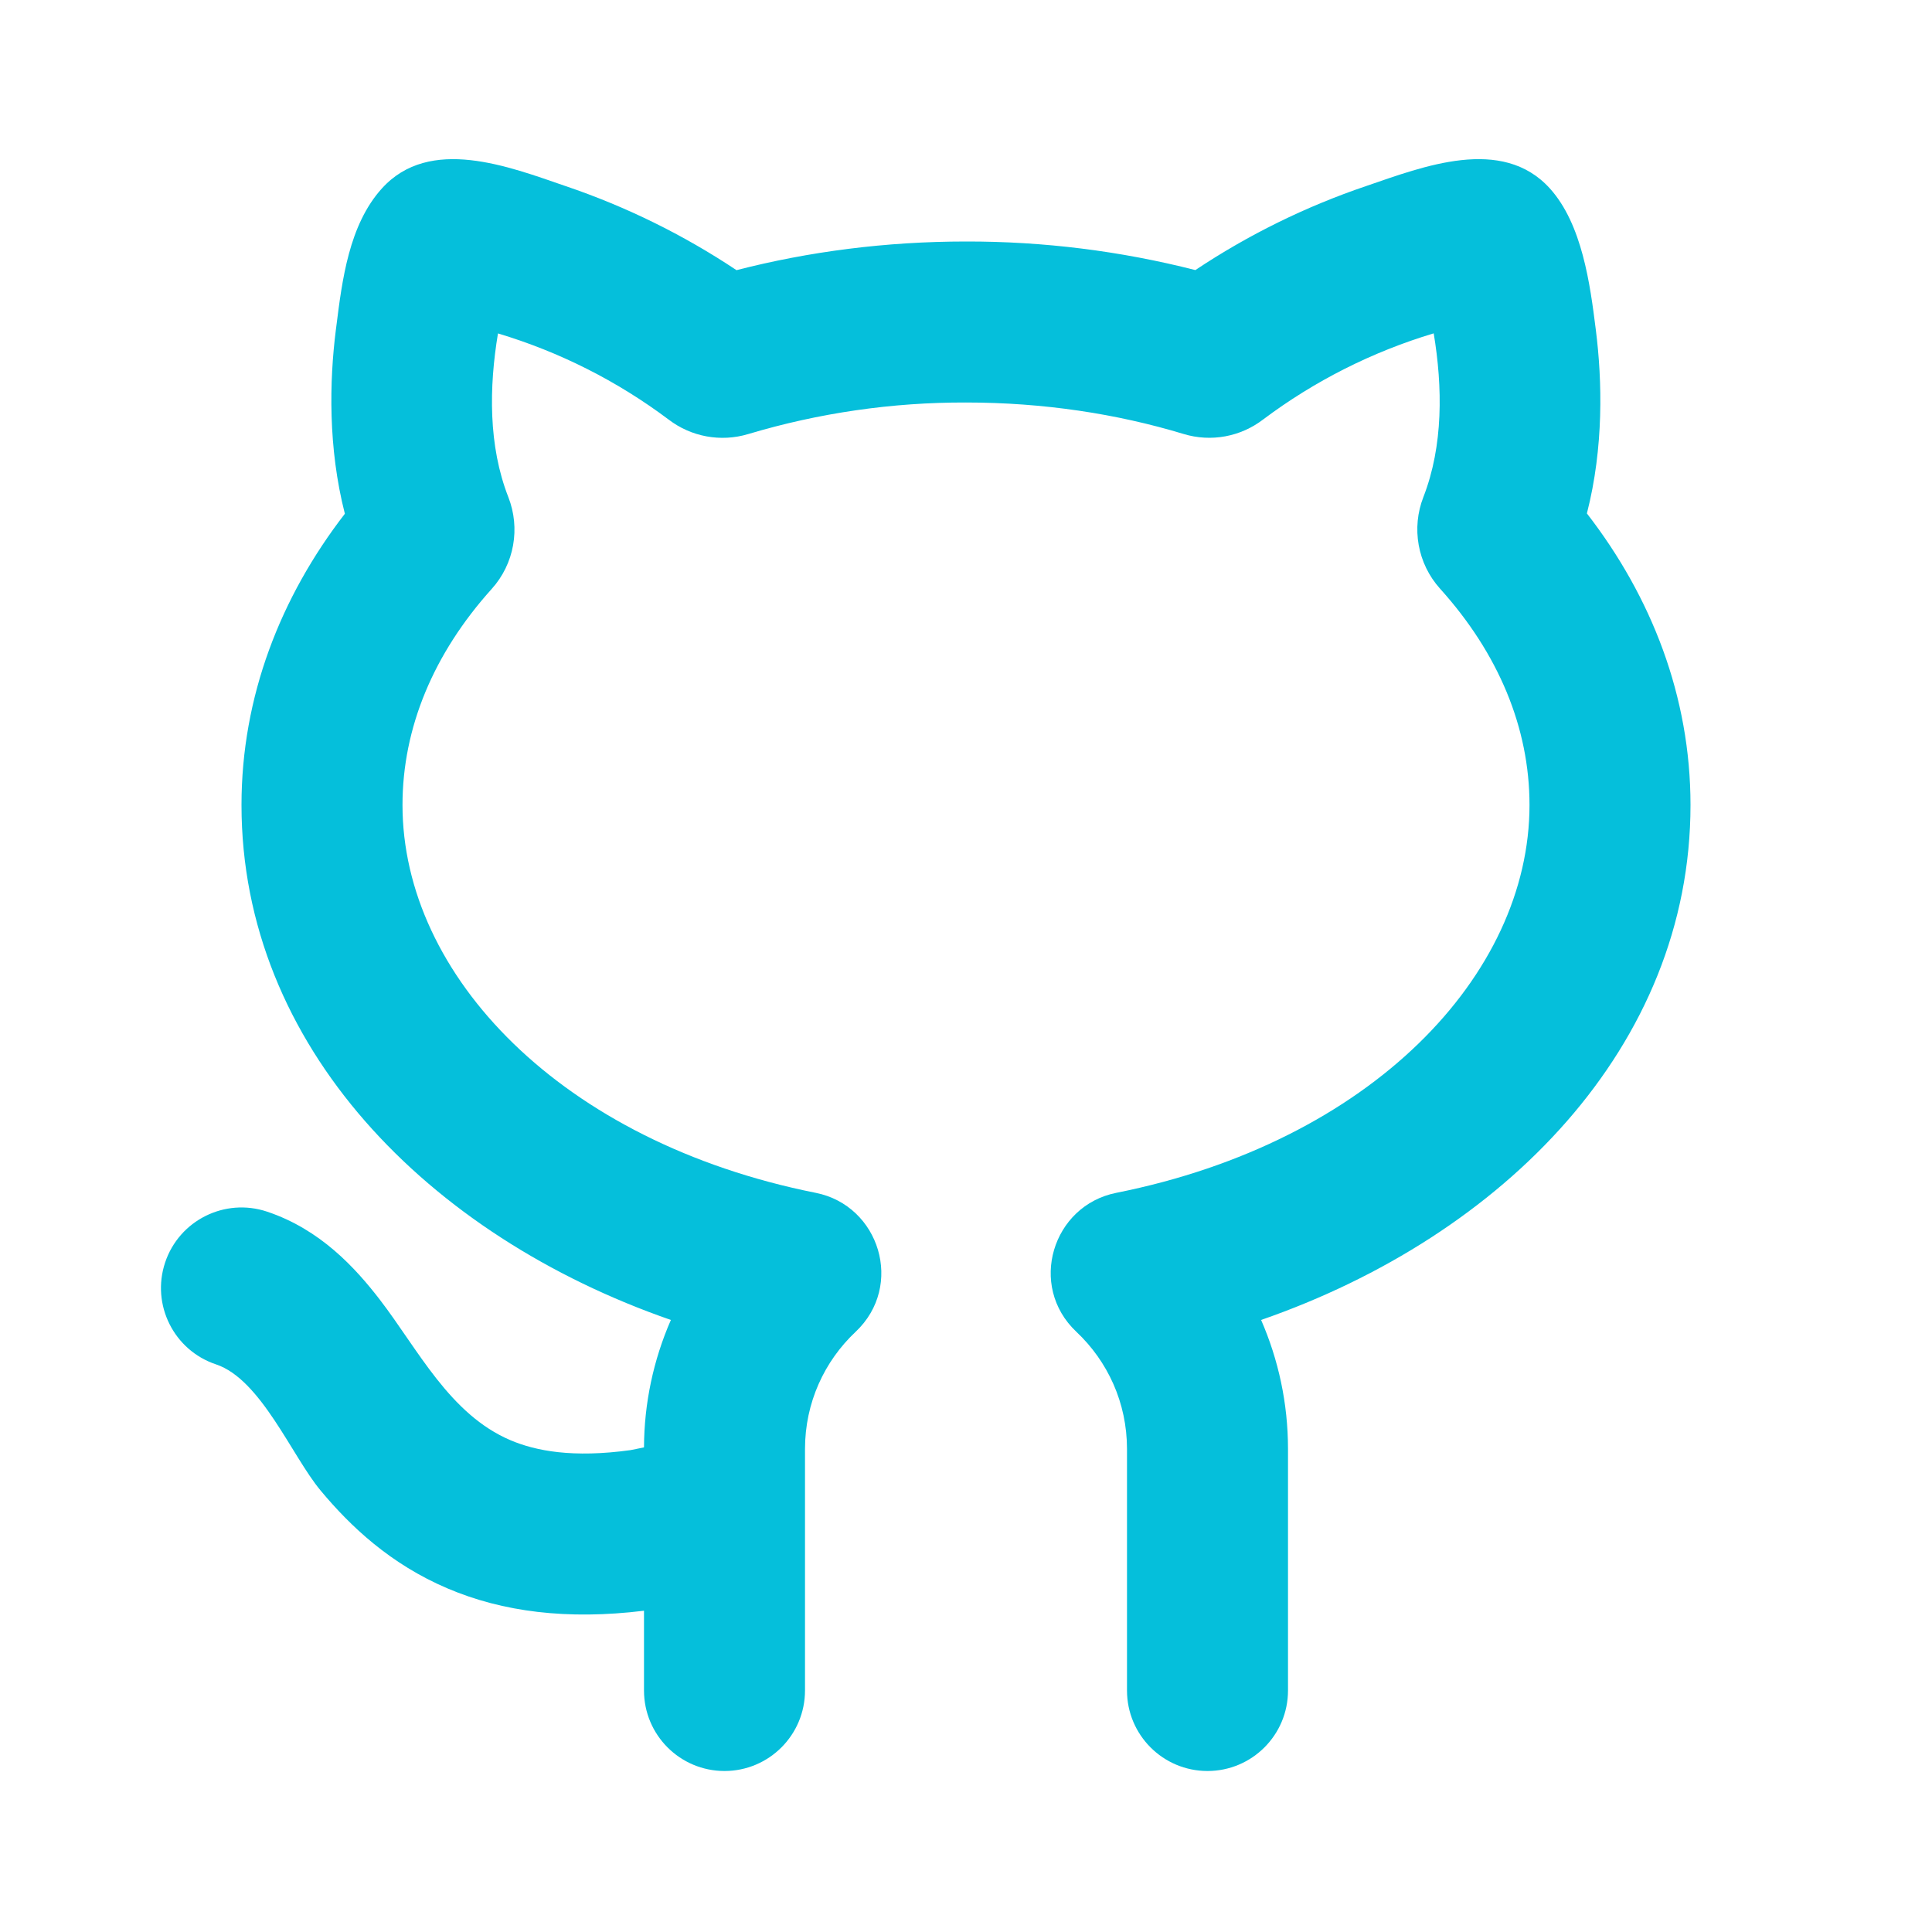
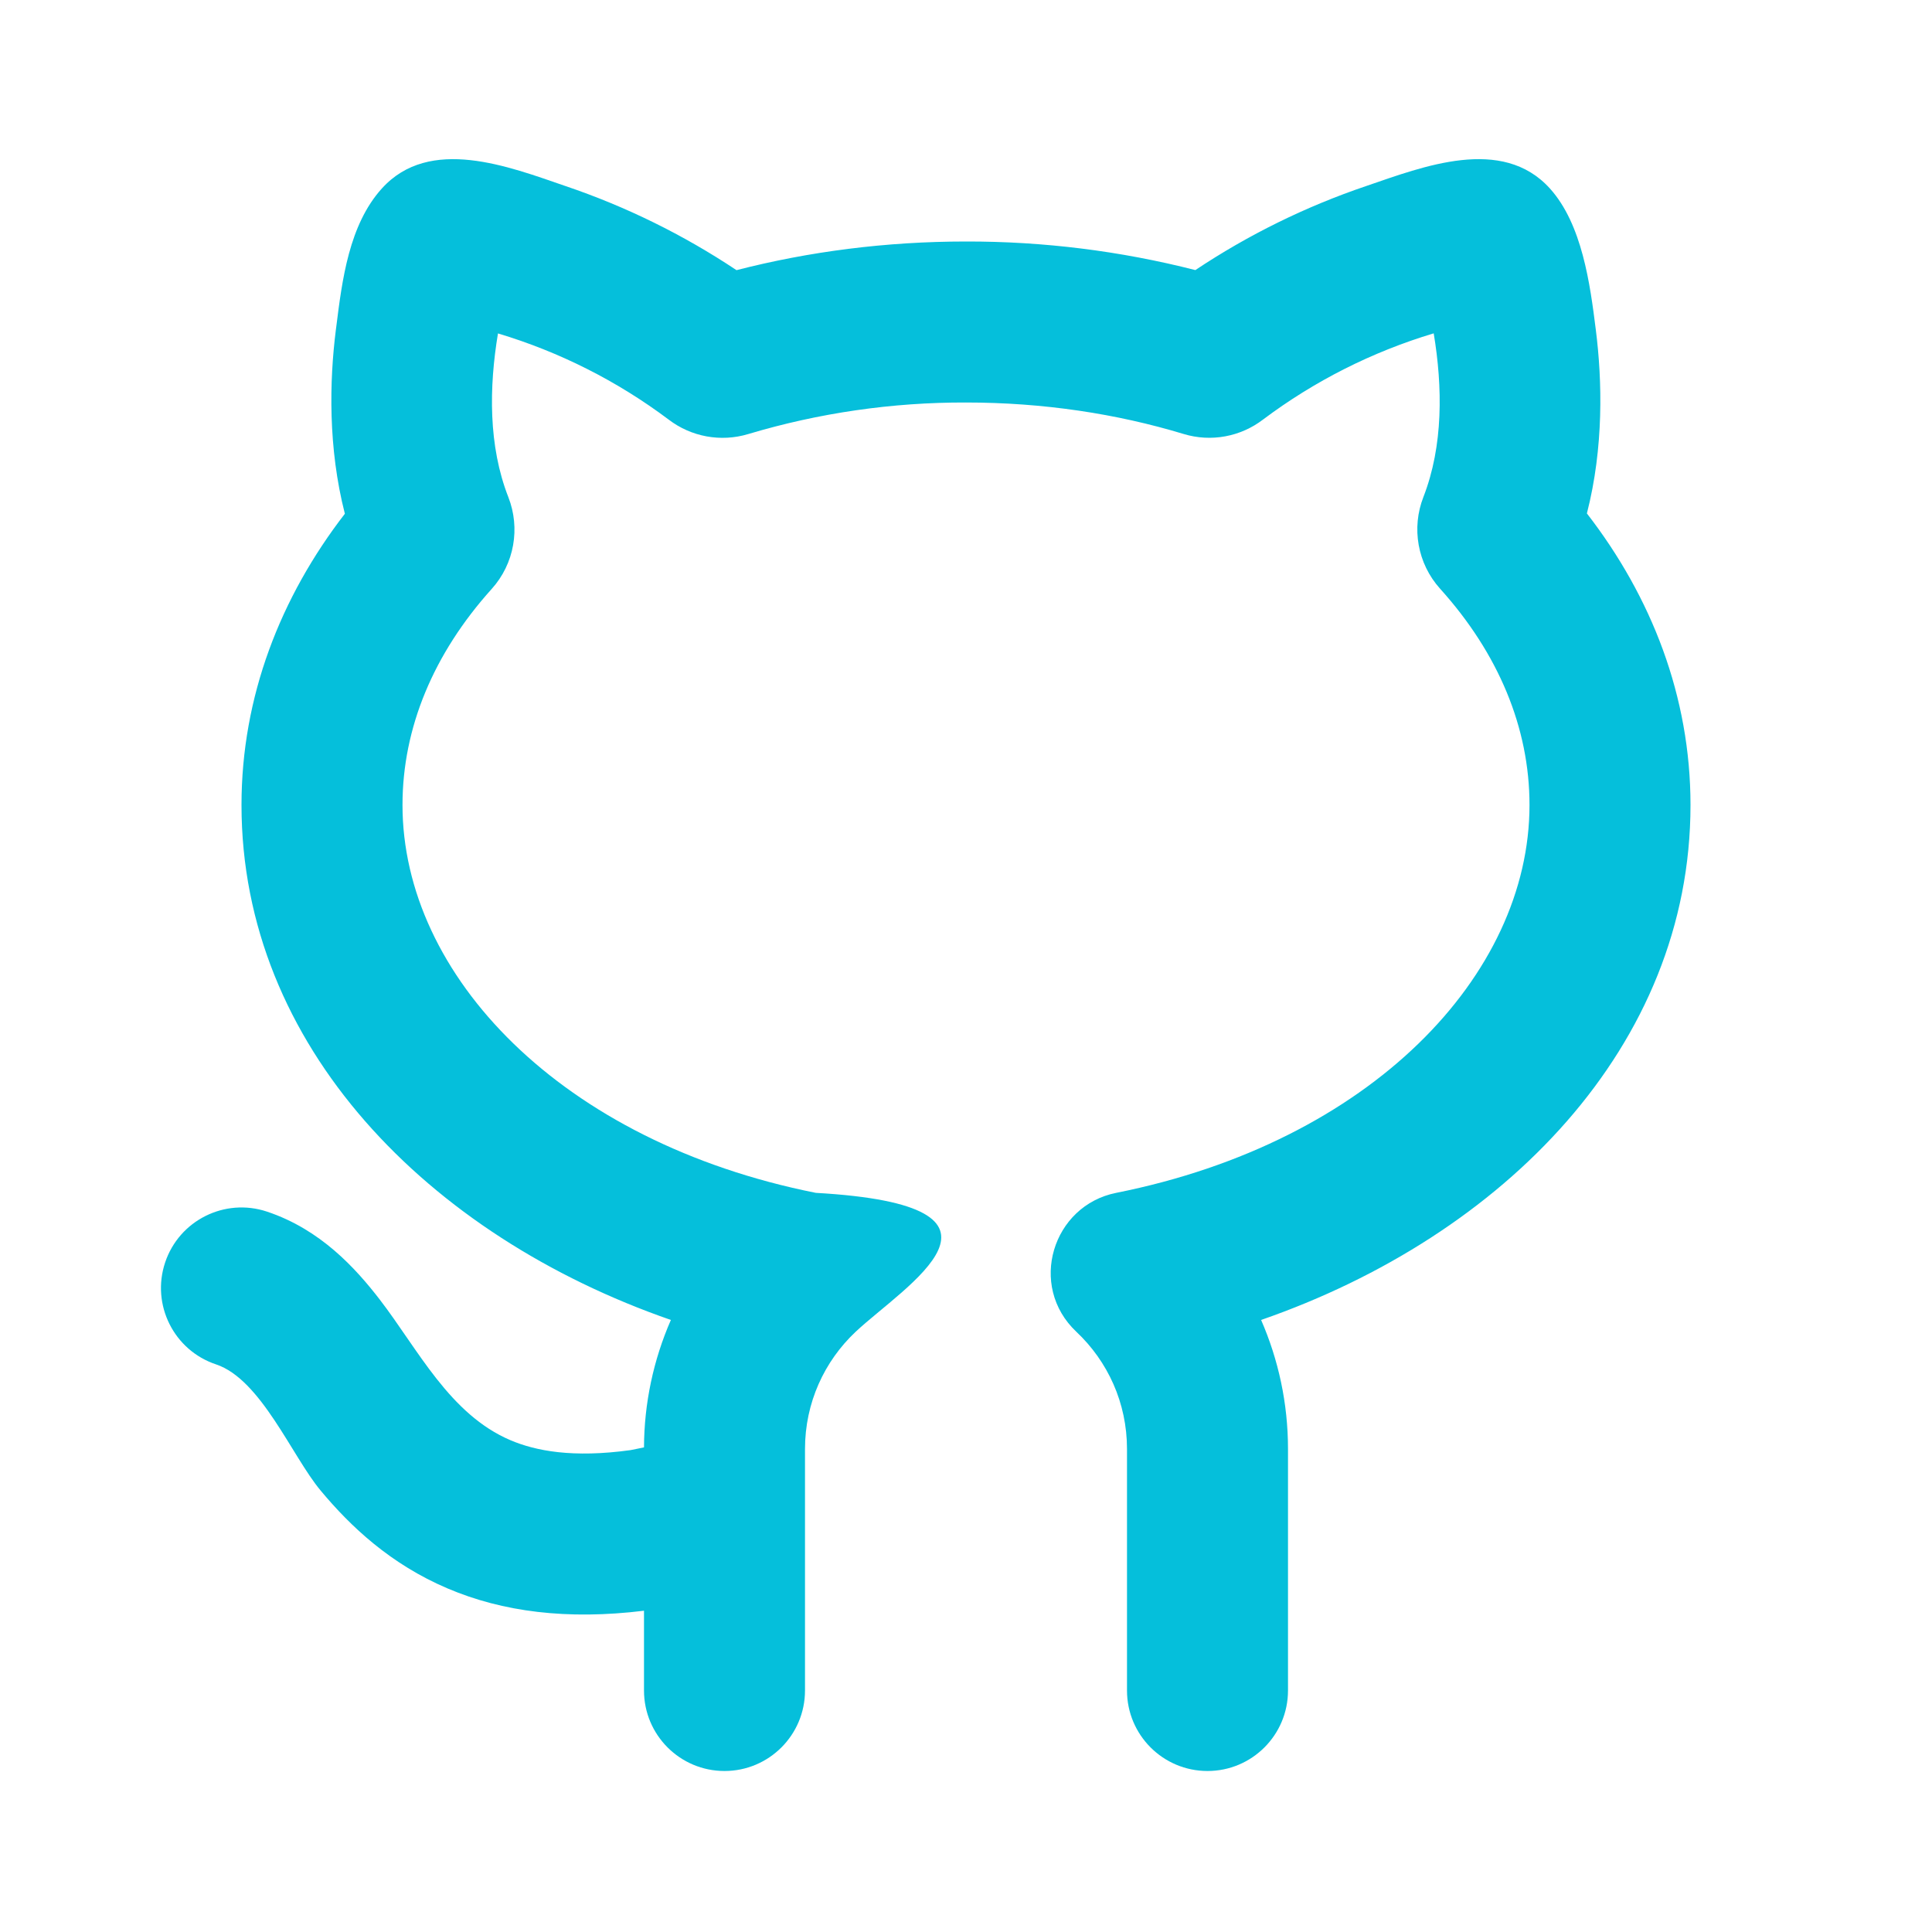
<svg xmlns="http://www.w3.org/2000/svg" width="1em" height="1em" viewBox="0 0 24 24">
  <g fill="none">
    <path d="M24 0v24H0V0h24ZM12.593 23.258l-.011.002l-.071.035l-.02.004l-.014-.004l-.071-.035c-.01-.004-.019-.001-.024.005l-.004.01l-.017.428l.005.02l.01.013l.104.074l.015.004l.012-.004l.104-.074l.012-.016l.004-.017l-.017-.427c-.002-.01-.009-.017-.017-.018Zm.265-.113l-.013.002l-.185.093l-.01.01l-.003.011l.018.43l.005.012l.008.007l.201.093c.012.004.023 0 .029-.008l.004-.014l-.034-.614c-.003-.012-.01-.02-.02-.022Zm-.715.002a.023.023 0 0 0-.027.006l-.006.014l-.034.614c0 .012.007.02.017.024l.015-.002l.201-.093l.01-.008l.004-.011l.017-.43l-.003-.012l-.01-.01l-.184-.092Z" />
-     <path fill="#05bfdb" d="M6.315 6.176c-.25-.638-.24-1.367-.129-2.034a6.77 6.77 0 0 1 2.12 1.07c.28.214.647.283.989.18A9.343 9.343 0 0 1 12 5c.961 0 1.874.14 2.703.391c.342.104.709.034.988-.18a6.77 6.77 0 0 1 2.119-1.07c.111.667.12 1.396-.128 2.033c-.15.384-.075.826.208 1.14C18.614 8.117 19 9.04 19 10c0 2.114-1.97 4.187-5.134 4.818c-.792.158-1.101 1.155-.495 1.726c.389.366.629.882.629 1.456v3a1 1 0 0 0 2 0v-3c0-.57-.12-1.112-.334-1.603C18.683 15.35 21 12.993 21 10c0-1.347-.484-2.585-1.287-3.622c.21-.82.191-1.646.111-2.28c-.071-.568-.17-1.312-.57-1.756c-.595-.659-1.58-.271-2.28-.032a9.081 9.081 0 0 0-2.125 1.045A11.432 11.432 0 0 0 12 3c-.994 0-1.953.125-2.851.356a9.08 9.08 0 0 0-2.125-1.045c-.7-.24-1.686-.628-2.281.031c-.408.452-.493 1.137-.566 1.719l-.005.038c-.08.635-.098 1.462.112 2.283C3.484 7.418 3 8.654 3 10c0 2.992 2.317 5.35 5.334 6.397A3.986 3.986 0 0 0 8 17.98l-.168.034c-.717.099-1.176.01-1.488-.122c-.76-.322-1.152-1.133-1.63-1.753c-.298-.385-.732-.866-1.398-1.088a1 1 0 0 0-.632 1.898c.558.186.944 1.142 1.298 1.566c.373.448.869.916 1.58 1.218c.682.29 1.483.393 2.438.276V21a1 1 0 0 0 2 0v-3c0-.574.24-1.09.629-1.456c.607-.572.297-1.568-.495-1.726C6.969 14.187 5 12.114 5 10c0-.958.385-1.881 1.108-2.684c.283-.314.357-.756.207-1.14Z" />
+     <path fill="#05bfdb" d="M6.315 6.176c-.25-.638-.24-1.367-.129-2.034a6.77 6.77 0 0 1 2.12 1.07c.28.214.647.283.989.18A9.343 9.343 0 0 1 12 5c.961 0 1.874.14 2.703.391c.342.104.709.034.988-.18a6.77 6.77 0 0 1 2.119-1.07c.111.667.12 1.396-.128 2.033c-.15.384-.075.826.208 1.14C18.614 8.117 19 9.04 19 10c0 2.114-1.97 4.187-5.134 4.818c-.792.158-1.101 1.155-.495 1.726c.389.366.629.882.629 1.456v3a1 1 0 0 0 2 0v-3c0-.57-.12-1.112-.334-1.603C18.683 15.35 21 12.993 21 10c0-1.347-.484-2.585-1.287-3.622c.21-.82.191-1.646.111-2.28c-.071-.568-.17-1.312-.57-1.756c-.595-.659-1.58-.271-2.28-.032a9.081 9.081 0 0 0-2.125 1.045A11.432 11.432 0 0 0 12 3c-.994 0-1.953.125-2.851.356a9.08 9.08 0 0 0-2.125-1.045c-.7-.24-1.686-.628-2.281.031c-.408.452-.493 1.137-.566 1.719l-.005.038c-.08.635-.098 1.462.112 2.283C3.484 7.418 3 8.654 3 10c0 2.992 2.317 5.35 5.334 6.397A3.986 3.986 0 0 0 8 17.98l-.168.034c-.717.099-1.176.01-1.488-.122c-.76-.322-1.152-1.133-1.63-1.753c-.298-.385-.732-.866-1.398-1.088a1 1 0 0 0-.632 1.898c.558.186.944 1.142 1.298 1.566c.373.448.869.916 1.58 1.218c.682.29 1.483.393 2.438.276V21a1 1 0 0 0 2 0v-3c0-.574.24-1.09.629-1.456c.607-.57  2.297-1.568-.495-1.726C6.969 14.187 5 12.114 5 10c0-.958.385-1.881 1.108-2.684c.283-.314.357-.756.207-1.14Z" />
  </g>
</svg>
